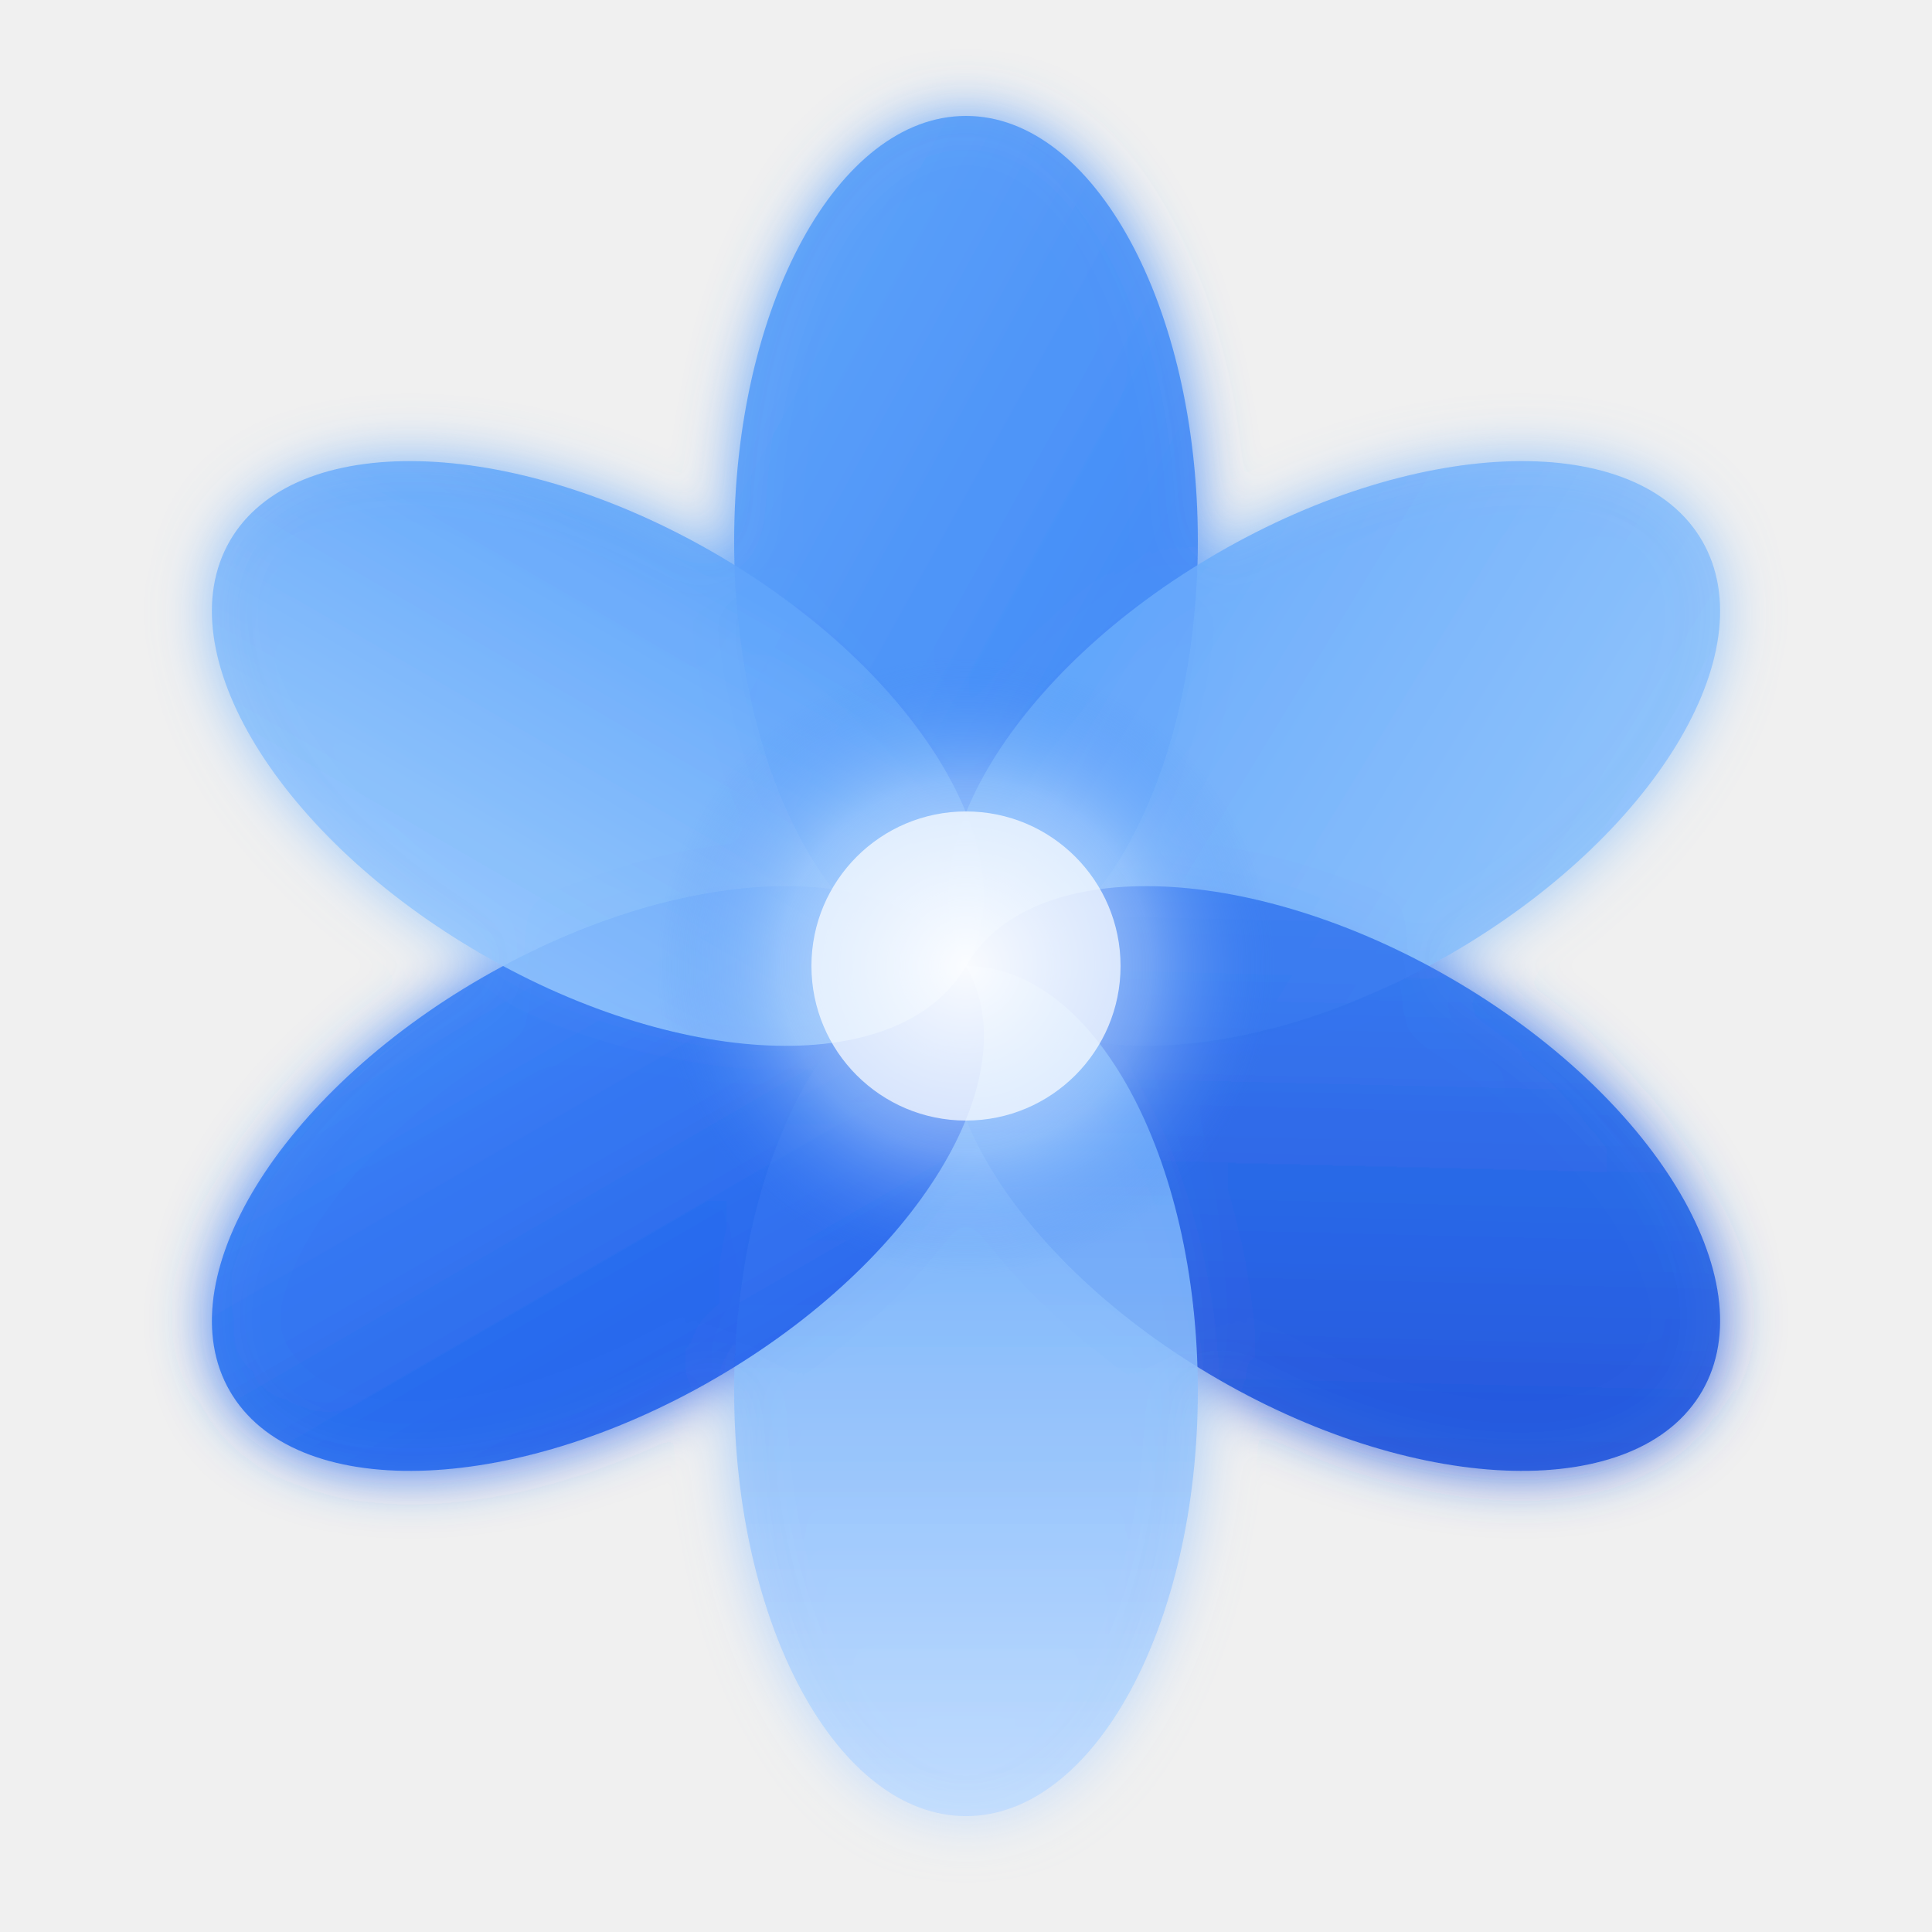
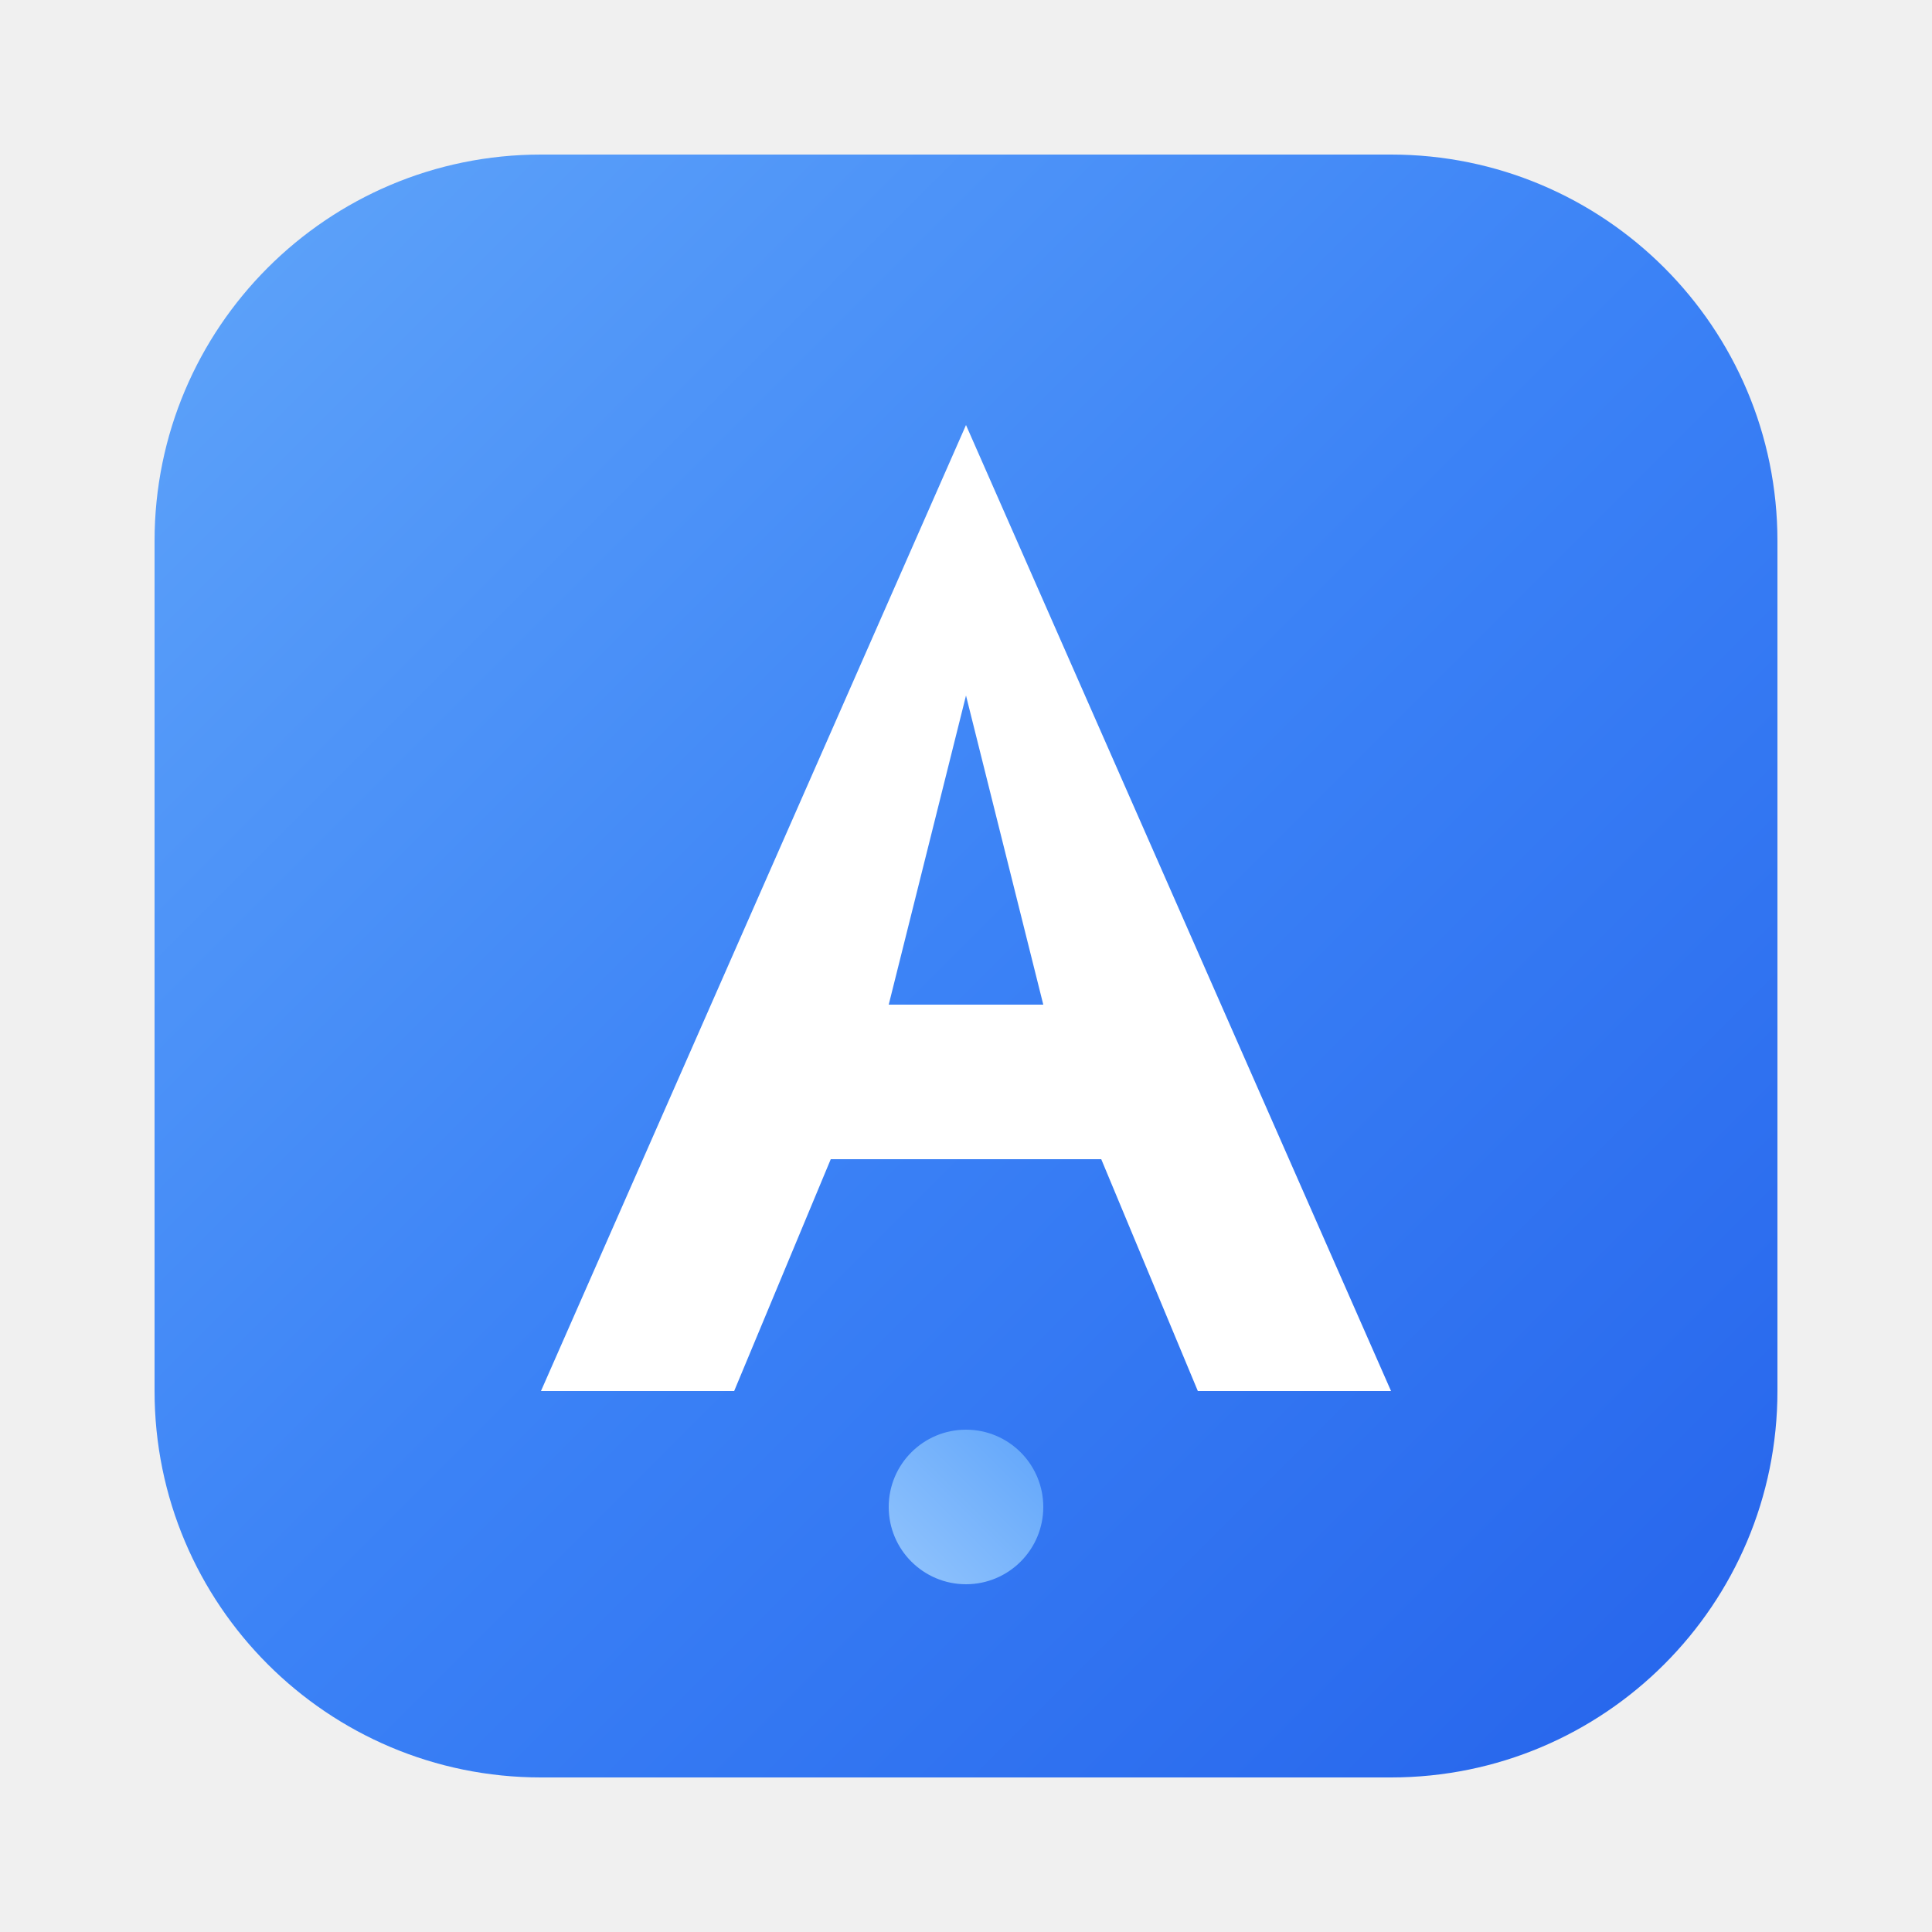
<svg xmlns="http://www.w3.org/2000/svg" viewBox="0 0 100 100" width="100" height="100">
  <defs>
-     <linearGradient id="petal1" x1="0%" y1="0%" x2="100%" y2="100%">
+     <linearGradient id="mainGradient" x1="0%" y1="0%" x2="100%" y2="100%">
      <stop offset="0%" stop-color="#60a5fa" />
-       <stop offset="100%" stop-color="#3b82f6" />
+       <stop offset="50%" stop-color="#3b82f6" />
+       <stop offset="100%" stop-color="#2563eb" />
    </linearGradient>
-     <linearGradient id="petal2" x1="100%" y1="0%" x2="0%" y2="100%">
+     <linearGradient id="innerGradient" x1="0%" y1="100%" x2="100%" y2="0%">
      <stop offset="0%" stop-color="#93c5fd" />
      <stop offset="100%" stop-color="#60a5fa" />
    </linearGradient>
-     <linearGradient id="petal3" x1="0%" y1="100%" x2="100%" y2="0%">
-       <stop offset="0%" stop-color="#3b82f6" />
-       <stop offset="100%" stop-color="#1d4ed8" />
-     </linearGradient>
-     <linearGradient id="petal4" x1="50%" y1="0%" x2="50%" y2="100%">
-       <stop offset="0%" stop-color="#bfdbfe" />
-       <stop offset="100%" stop-color="#60a5fa" />
-     </linearGradient>
-     <linearGradient id="petal5" x1="0%" y1="50%" x2="100%" y2="50%">
-       <stop offset="0%" stop-color="#2563eb" />
-       <stop offset="100%" stop-color="#3b82f6" />
-     </linearGradient>
-     <linearGradient id="petal6" x1="100%" y1="50%" x2="0%" y2="50%">
-       <stop offset="0%" stop-color="#60a5fa" />
-       <stop offset="100%" stop-color="#93c5fd" />
-     </linearGradient>
-     <radialGradient id="centerGlow" cx="50%" cy="50%" r="50%">
-       <stop offset="0%" stop-color="#ffffff" stop-opacity="0.9" />
-       <stop offset="60%" stop-color="#bfdbfe" stop-opacity="0.4" />
-       <stop offset="100%" stop-color="#3b82f6" stop-opacity="0" />
-     </radialGradient>
-     <filter id="softGlow" x="-20%" y="-20%" width="140%" height="140%">
-       <feGaussianBlur stdDeviation="1.5" result="blur" />
-       <feMerge>
-         <feMergeNode in="blur" />
-         <feMergeNode in="SourceGraphic" />
-       </feMerge>
-     </filter>
-     <animate id="breathe" attributeName="opacity" values="0.85;1;0.85" dur="4s" repeatCount="indefinite" />
  </defs>
-   <g filter="url(#softGlow)">
-     <ellipse cx="50" cy="28" rx="12" ry="22" fill="url(#petal1)" opacity="0.9" transform="rotate(0 50 50)">
-       <animate attributeName="opacity" values="0.85;1;0.85" dur="4s" repeatCount="indefinite" />
-     </ellipse>
-     <ellipse cx="50" cy="28" rx="12" ry="22" fill="url(#petal2)" opacity="0.85" transform="rotate(60 50 50)">
-       <animate attributeName="opacity" values="0.8;0.95;0.8" dur="4s" repeatCount="indefinite" begin="0.66s" />
-     </ellipse>
-     <ellipse cx="50" cy="28" rx="12" ry="22" fill="url(#petal3)" opacity="0.9" transform="rotate(120 50 50)">
-       <animate attributeName="opacity" values="0.85;1;0.85" dur="4s" repeatCount="indefinite" begin="1.33s" />
-     </ellipse>
-     <ellipse cx="50" cy="28" rx="12" ry="22" fill="url(#petal4)" opacity="0.85" transform="rotate(180 50 50)">
-       <animate attributeName="opacity" values="0.8;0.95;0.8" dur="4s" repeatCount="indefinite" begin="2s" />
-     </ellipse>
-     <ellipse cx="50" cy="28" rx="12" ry="22" fill="url(#petal5)" opacity="0.9" transform="rotate(240 50 50)">
-       <animate attributeName="opacity" values="0.85;1;0.85" dur="4s" repeatCount="indefinite" begin="2.66s" />
-     </ellipse>
-     <ellipse cx="50" cy="28" rx="12" ry="22" fill="url(#petal6)" opacity="0.85" transform="rotate(300 50 50)">
-       <animate attributeName="opacity" values="0.8;0.95;0.8" dur="4s" repeatCount="indefinite" begin="3.33s" />
-     </ellipse>
+   <rect x="8" y="8" width="84" height="84" rx="20" ry="20" fill="url(#mainGradient)" />
+   <g fill="#ffffff">
+     <path d="       M 50 22       L 72 72       L 62 72       L 57 60       L 43 60       L 38 72       L 28 72       L 50 22       Z       M 50 36       L 46 52       L 54 52       L 50 36       Z     " fill-rule="evenodd" />
+     <circle cx="50" cy="78" r="4" fill="url(#innerGradient)" />
  </g>
-   <circle cx="50" cy="50" r="16" fill="url(#centerGlow)">
-     <animate attributeName="r" values="14;17;14" dur="4s" repeatCount="indefinite" />
-   </circle>
-   <circle cx="50" cy="50" r="8" fill="#ffffff" opacity="0.7">
-     <animate attributeName="opacity" values="0.6;0.8;0.6" dur="4s" repeatCount="indefinite" />
-   </circle>
</svg>
